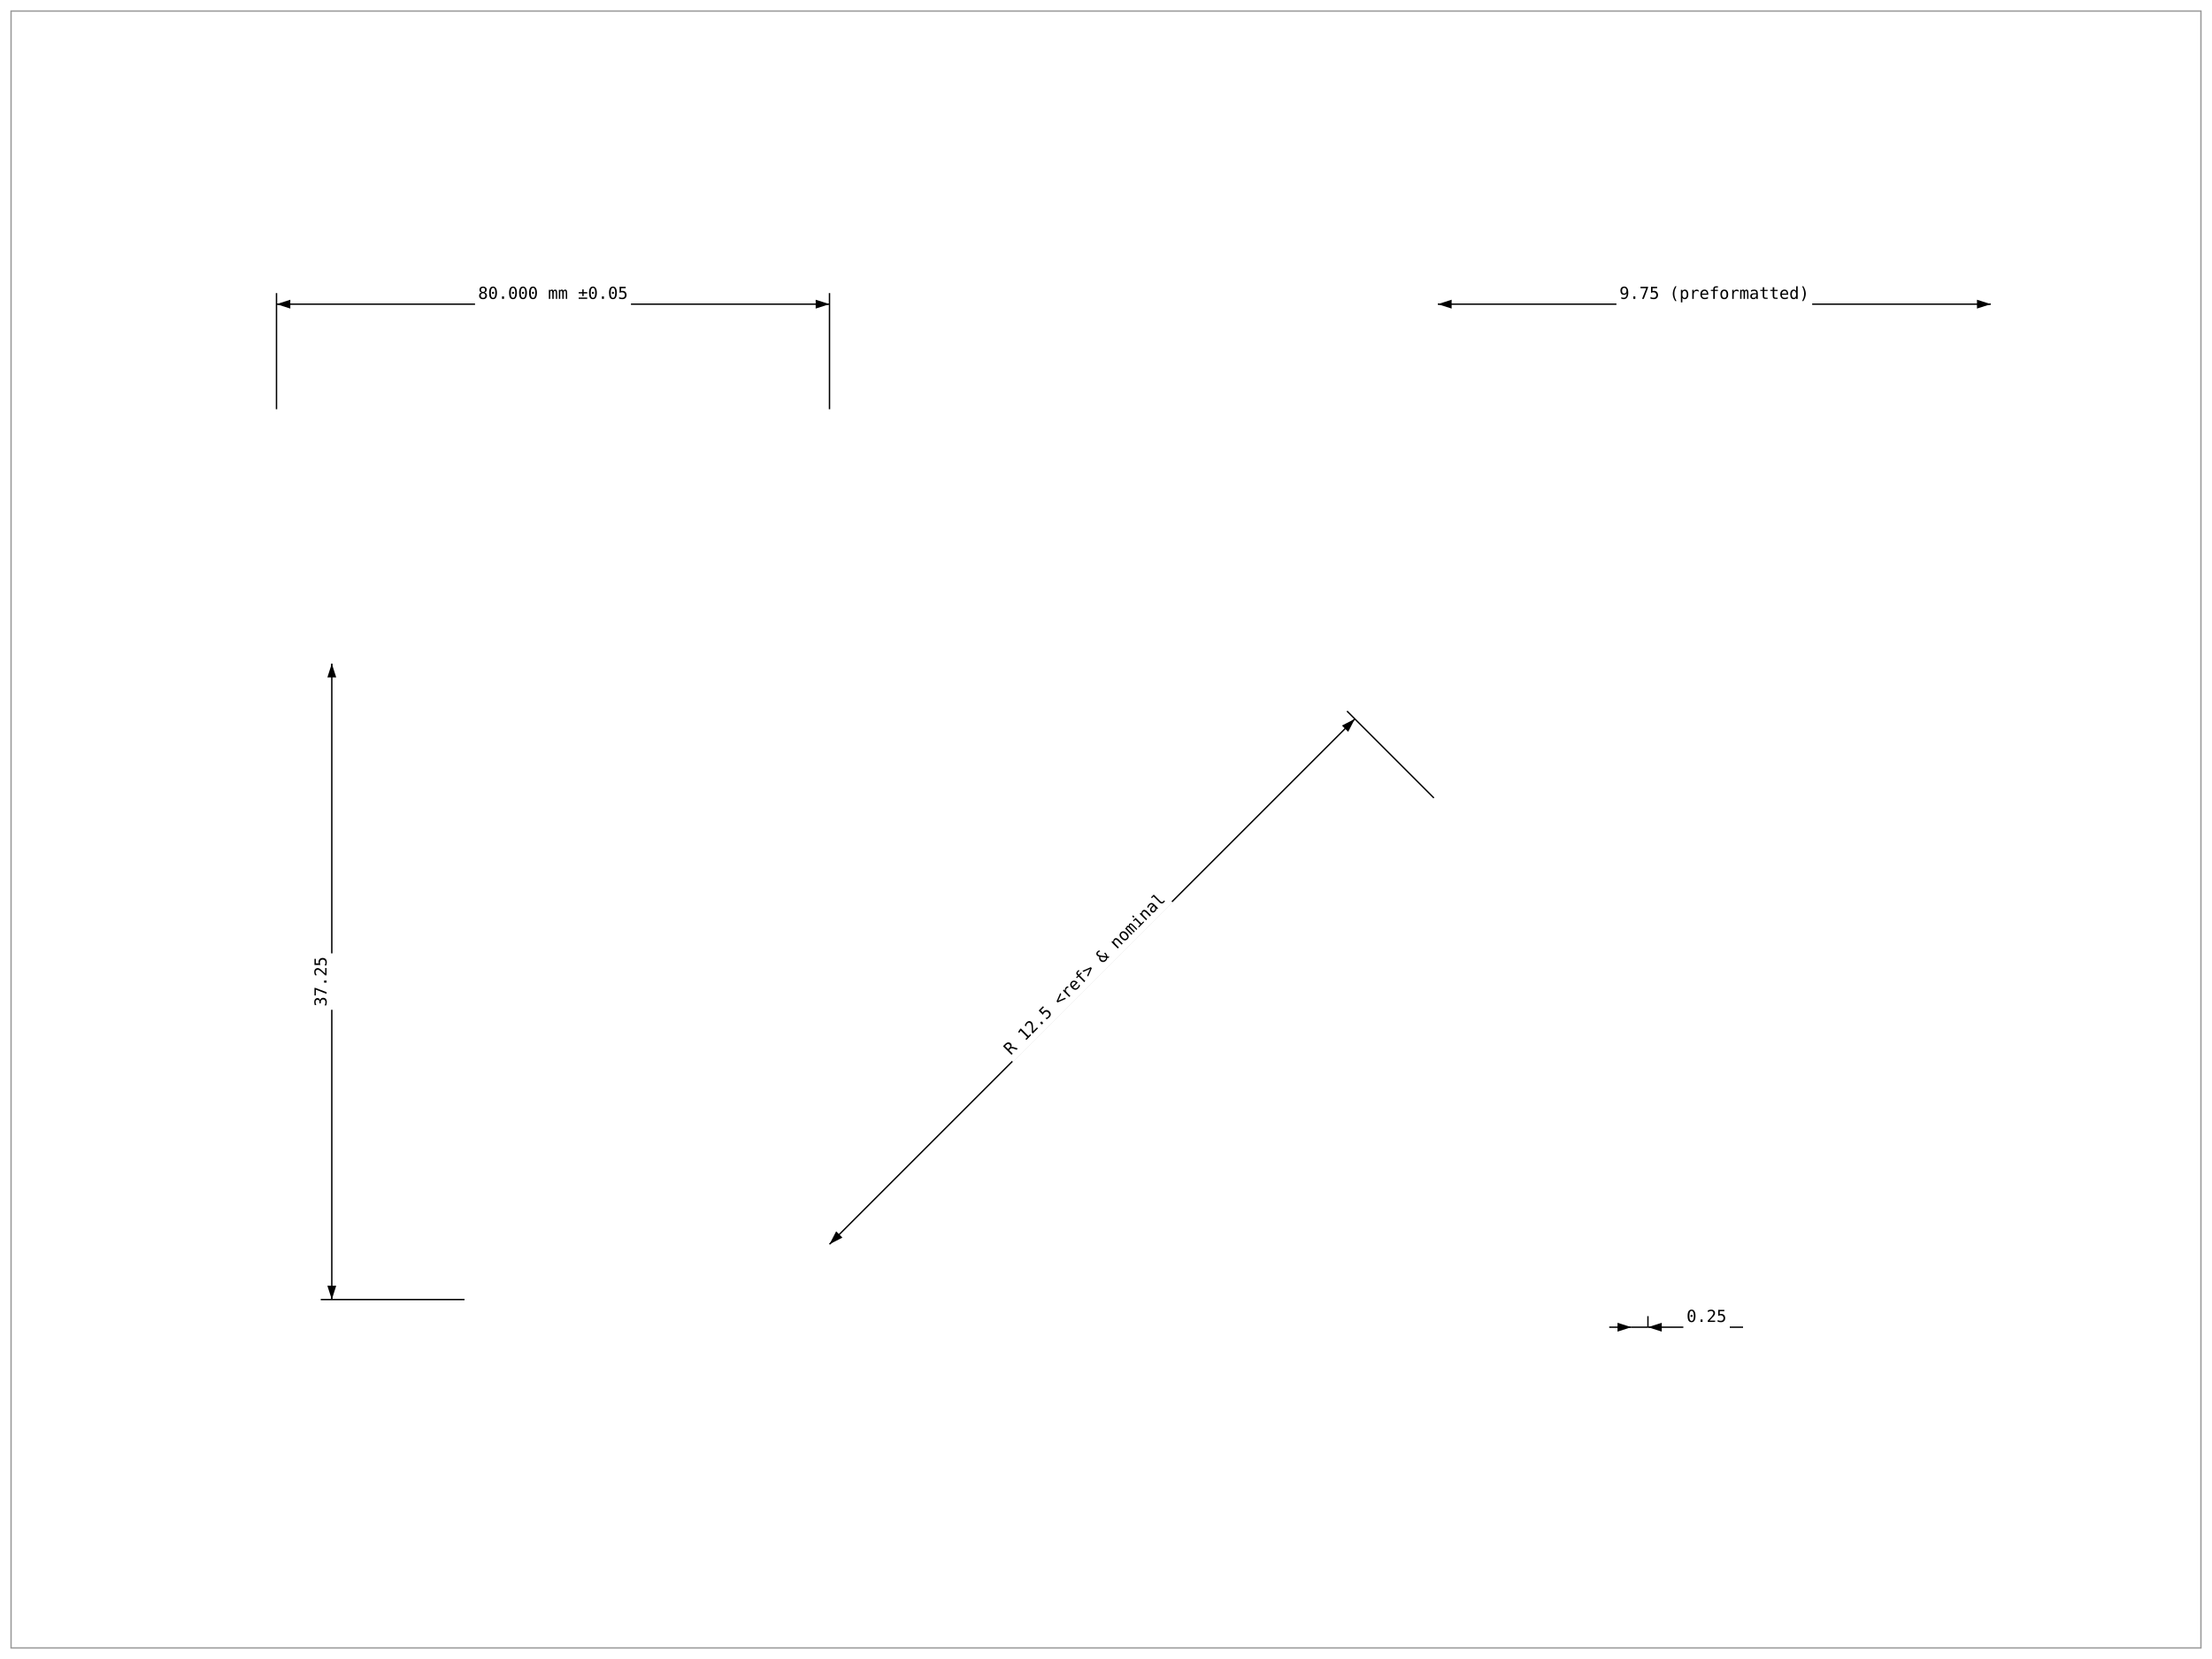
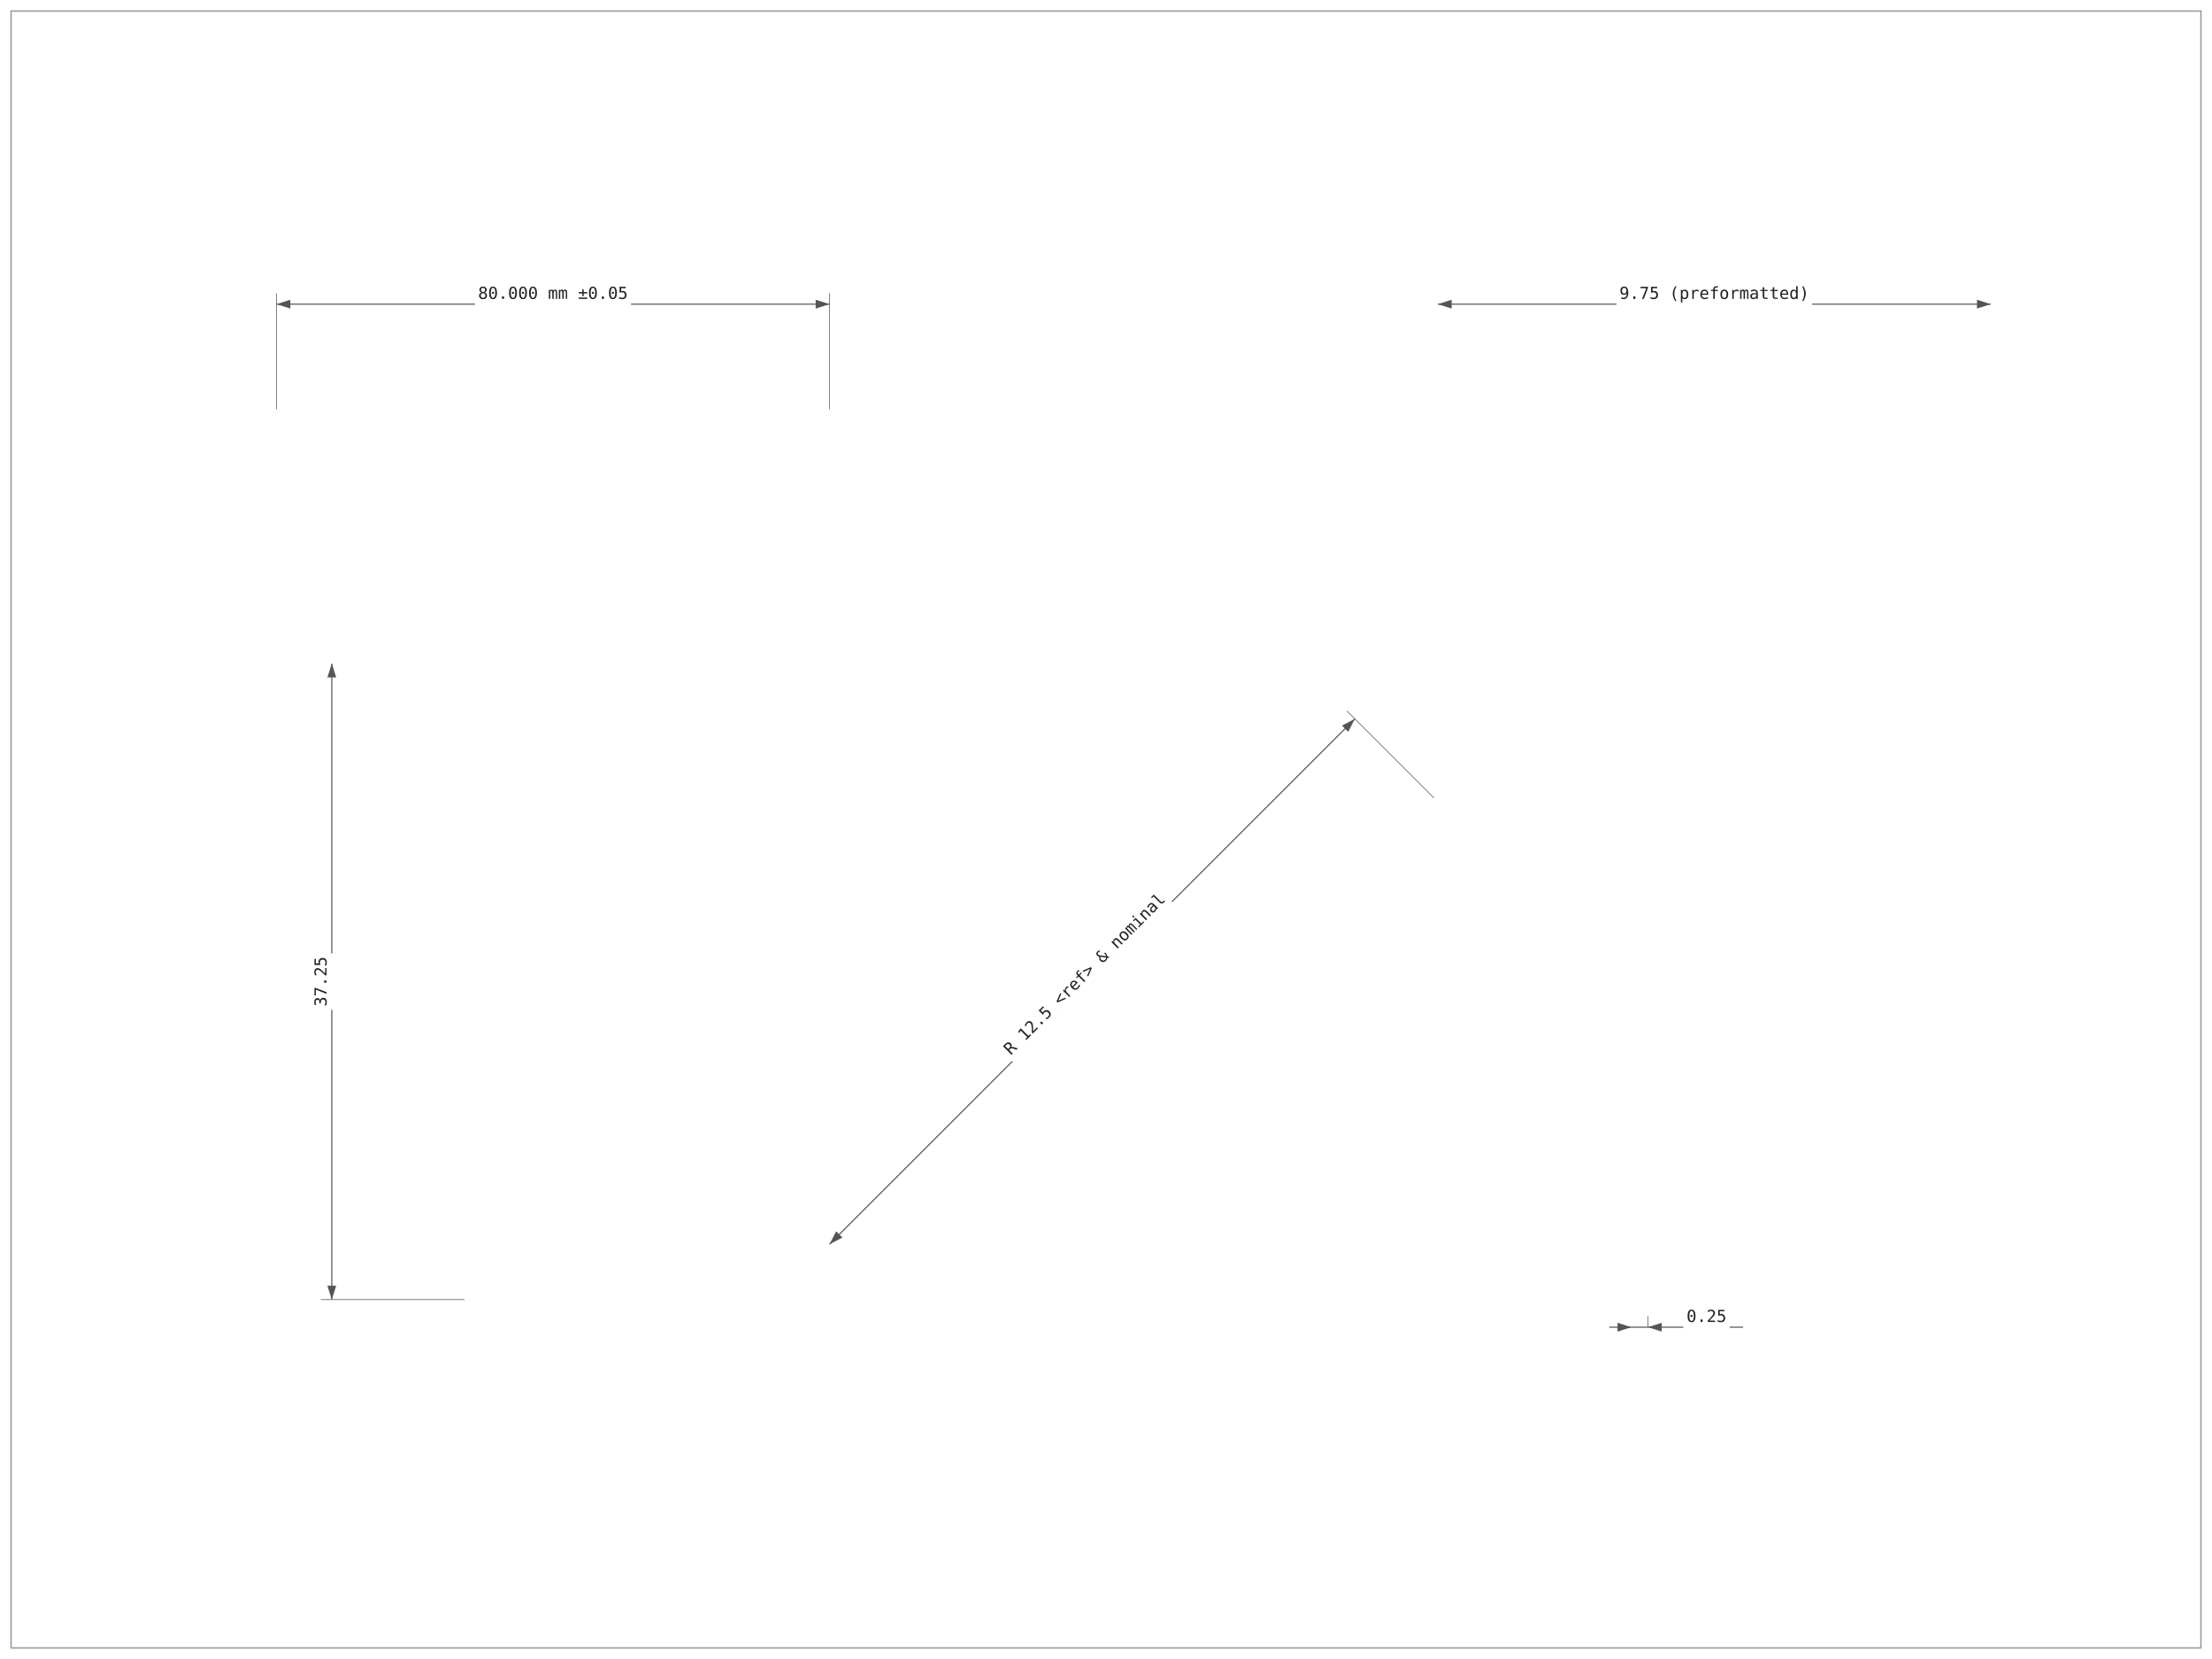
<svg xmlns="http://www.w3.org/2000/svg" width="400mm" height="300mm" viewBox="0 0 400 300" style="font-family:monospace">
  <rect width="400" height="300" fill="white" />
  <rect x="2" y="2" width="396" height="296" fill="none" stroke="#999" stroke-width="0.25" />
-   <g data-drawing-dimension-line-id="horizontal" fill="none" stroke="black" stroke-width="0.25">
-     <path data-dimension-role="extension" d="M 50 74 L 50 53" />
-     <path data-dimension-role="extension" d="M 150 74 L 150 53" />
+   <g data-drawing-dimension-line-id="horizontal" fill="none" stroke="#555" stroke-width="0.2">
+     <path data-dimension-role="extension" d="M 50 74 L 50 53" stroke="#777" stroke-width="0.15" />
+     <path data-dimension-role="extension" d="M 150 74 L 150 53" stroke="#777" stroke-width="0.15" />
    <path data-dimension-role="dimension" d="M 50 55 L 150 55" />
-     <polygon points="50,55 52.5,54.2 52.5,55.8" fill="black" stroke="none" />
-     <polygon points="150,55 147.5,54.2 147.5,55.8" fill="black" stroke="none" />
+     <polygon points="50,55 52.5,54.2 52.5,55.8" fill="#555" stroke="none" />
+     <polygon points="150,55 147.5,54.2 147.5,55.8" fill="#555" stroke="none" />
    <g transform="translate(100 53.2) rotate(0)">
      <rect x="-14.1" y="-1.5" width="28.2" height="3.5" fill="white" stroke="none" />
-       <text xml:space="preserve" text-anchor="middle" dominant-baseline="middle" font-size="3" fill="black" stroke="none">80.000 mm ±0.05</text>
+       <text xml:space="preserve" text-anchor="middle" dominant-baseline="middle" font-size="3" fill="#222" stroke="none">80.000 mm ±0.05</text>
    </g>
  </g>
-   <g data-drawing-dimension-line-id="vertical" fill="none" stroke="black" stroke-width="0.25">
-     <path data-dimension-role="extension" d="M 84 235 L 58 235" />
+   <g data-drawing-dimension-line-id="vertical" fill="none" stroke="#555" stroke-width="0.2">
+     <path data-dimension-role="extension" d="M 84 235 L 58 235" stroke="#777" stroke-width="0.15" />
    <path data-dimension-role="dimension" d="M 60 235 L 60 120" />
-     <polygon points="60,235 59.2,232.5 60.8,232.5" fill="black" stroke="none" />
-     <polygon points="60,120 59.2,122.5 60.8,122.5" fill="black" stroke="none" />
+     <polygon points="60,235 59.2,232.5 60.8,232.5" fill="#555" stroke="none" />
+     <polygon points="60,120 59.2,122.5 60.8,122.5" fill="#555" stroke="none" />
    <g transform="translate(58.2 177.5) rotate(-90)">
      <rect x="-5.1" y="-1.5" width="10.2" height="3.5" fill="white" stroke="none" />
-       <text xml:space="preserve" text-anchor="middle" dominant-baseline="middle" font-size="3" fill="black" stroke="none">37.25</text>
+       <text xml:space="preserve" text-anchor="middle" dominant-baseline="middle" font-size="3" fill="#222" stroke="none">37.25</text>
    </g>
  </g>
-   <g data-drawing-dimension-line-id="diagonal" fill="none" stroke="black" stroke-width="0.25">
-     <path data-dimension-role="extension" d="M 259.293 144.293 L 243.586 128.586" />
+   <g data-drawing-dimension-line-id="diagonal" fill="none" stroke="#555" stroke-width="0.2">
+     <path data-dimension-role="extension" d="M 259.293 144.293 L 243.586 128.586" stroke="#777" stroke-width="0.15" />
    <path data-dimension-role="dimension" d="M 150 225 L 245 130" />
-     <polygon points="150,225 151.202,222.667 152.333,223.798" fill="black" stroke="none" />
-     <polygon points="245,130 242.667,131.202 243.798,132.333" fill="black" stroke="none" />
+     <polygon points="150,225 151.202,222.667 152.333,223.798" fill="#555" stroke="none" />
+     <polygon points="245,130 242.667,131.202 243.798,132.333" fill="#555" stroke="none" />
    <g transform="translate(196.2272 176.2272) rotate(-45)">
      <rect x="-20.4" y="-1.5" width="40.8" height="3.5" fill="white" stroke="none" />
-       <text xml:space="preserve" text-anchor="middle" dominant-baseline="middle" font-size="3" fill="black" stroke="none">R 12.5 &lt;ref&gt; &amp; nominal</text>
+       <text xml:space="preserve" text-anchor="middle" dominant-baseline="middle" font-size="3" fill="#222" stroke="none">R 12.5 &lt;ref&gt; &amp; nominal</text>
    </g>
  </g>
-   <g data-drawing-dimension-line-id="reversed" fill="none" stroke="black" stroke-width="0.25">
+   <g data-drawing-dimension-line-id="reversed" fill="none" stroke="#555" stroke-width="0.2">
    <path data-dimension-role="dimension" d="M 360 55 L 260 55" />
-     <polygon points="360,55 357.5,54.2 357.5,55.8" fill="black" stroke="none" />
-     <polygon points="260,55 262.5,54.2 262.5,55.8" fill="black" stroke="none" />
+     <polygon points="360,55 357.5,54.2 357.5,55.8" fill="#555" stroke="none" />
+     <polygon points="260,55 262.5,54.2 262.5,55.8" fill="#555" stroke="none" />
    <g transform="translate(310 53.2) rotate(0)">
      <rect x="-17.7" y="-1.5" width="35.4" height="3.5" fill="white" stroke="none" />
-       <text xml:space="preserve" text-anchor="middle" dominant-baseline="middle" font-size="3" fill="black" stroke="none">9.75 (preformatted)</text>
+       <text xml:space="preserve" text-anchor="middle" dominant-baseline="middle" font-size="3" fill="#222" stroke="none">9.75 (preformatted)</text>
    </g>
  </g>
-   <g data-drawing-dimension-line-id="short" fill="none" stroke="black" stroke-width="0.25">
-     <path data-dimension-role="extension" d="M 298 240 L 298 238" />
+   <g data-drawing-dimension-line-id="short" fill="none" stroke="#555" stroke-width="0.2">
+     <path data-dimension-role="extension" d="M 298 240 L 298 238" stroke="#777" stroke-width="0.15" />
    <path data-dimension-role="dimension" d="M 295 240 L 298 240" />
    <path data-dimension-role="leader" d="M 291 240 L 295 240" />
    <path data-dimension-role="leader" d="M 298 240 L 315.2 240" />
-     <polygon points="295,240 292.5,239.2 292.5,240.8" fill="black" stroke="none" />
-     <polygon points="298,240 300.5,239.2 300.5,240.8" fill="black" stroke="none" />
+     <polygon points="295,240 292.5,239.2 292.5,240.8" fill="#555" stroke="none" />
+     <polygon points="298,240 300.5,239.2 300.5,240.8" fill="#555" stroke="none" />
    <g transform="translate(308.6 238.2) rotate(0)">
      <rect x="-4.2" y="-1.5" width="8.4" height="3.5" fill="white" stroke="none" />
-       <text xml:space="preserve" text-anchor="middle" dominant-baseline="middle" font-size="3" fill="black" stroke="none">0.25</text>
+       <text xml:space="preserve" text-anchor="middle" dominant-baseline="middle" font-size="3" fill="#222" stroke="none">0.25</text>
    </g>
  </g>
</svg>
